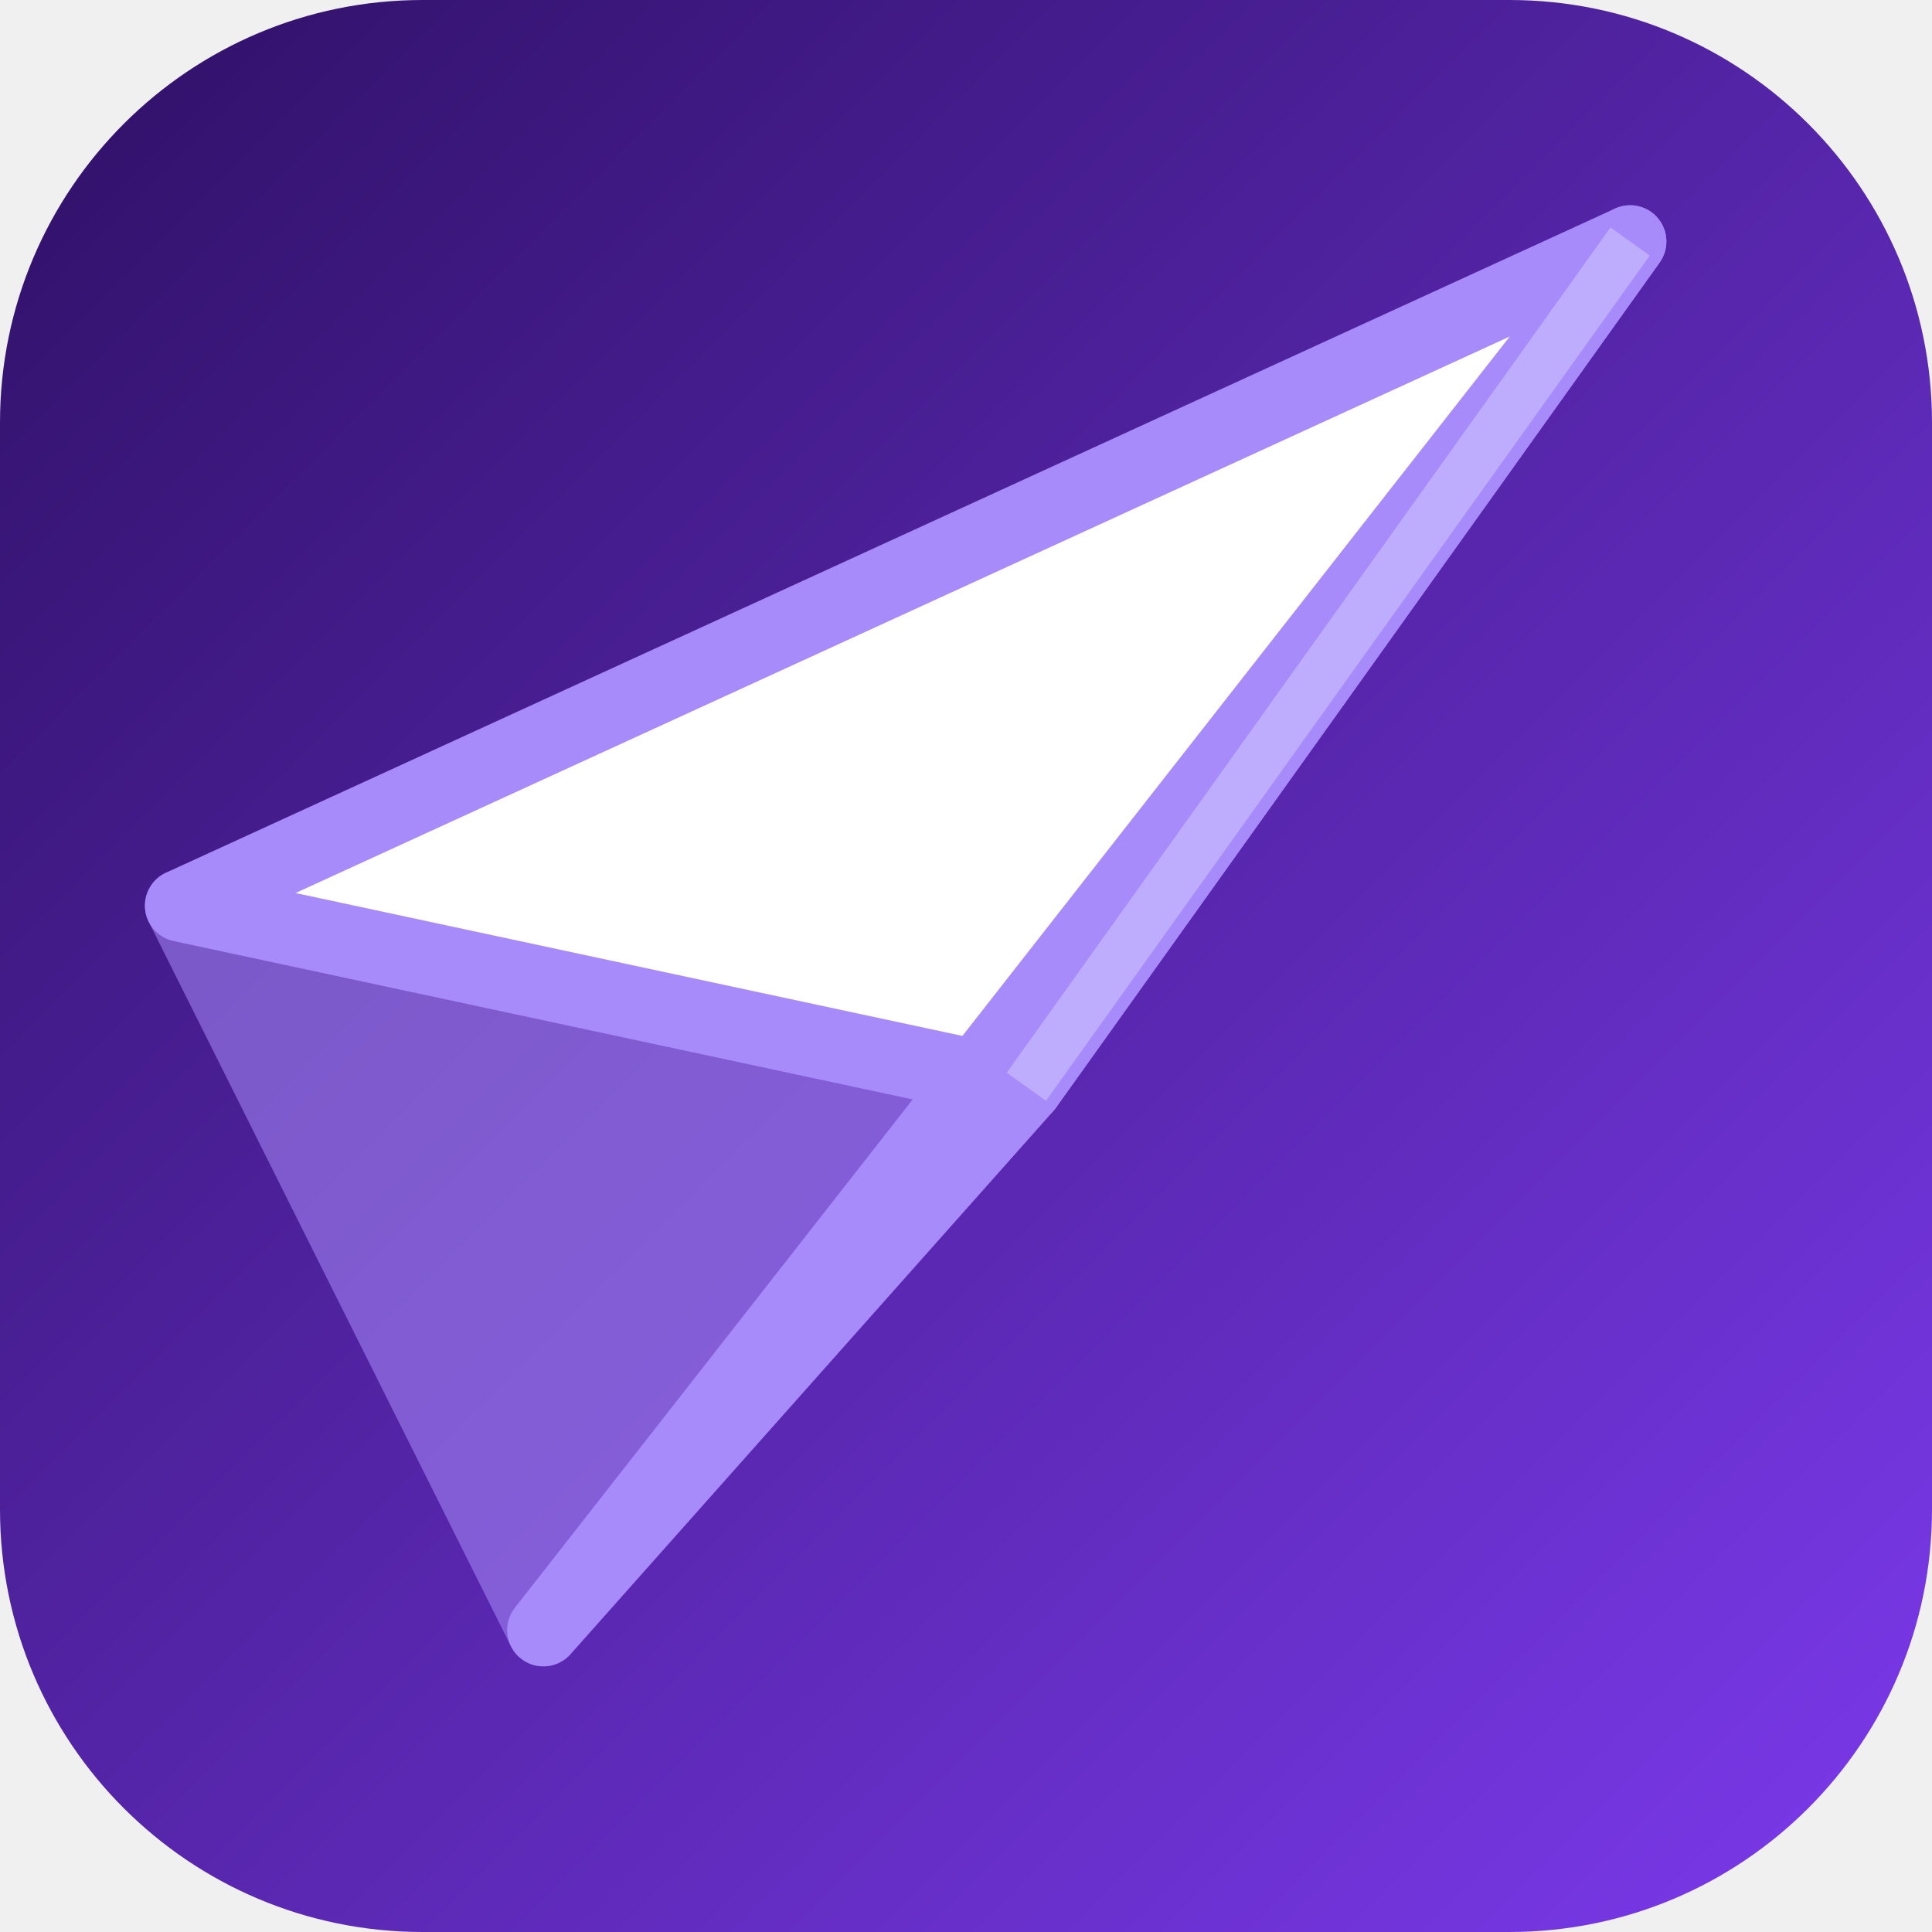
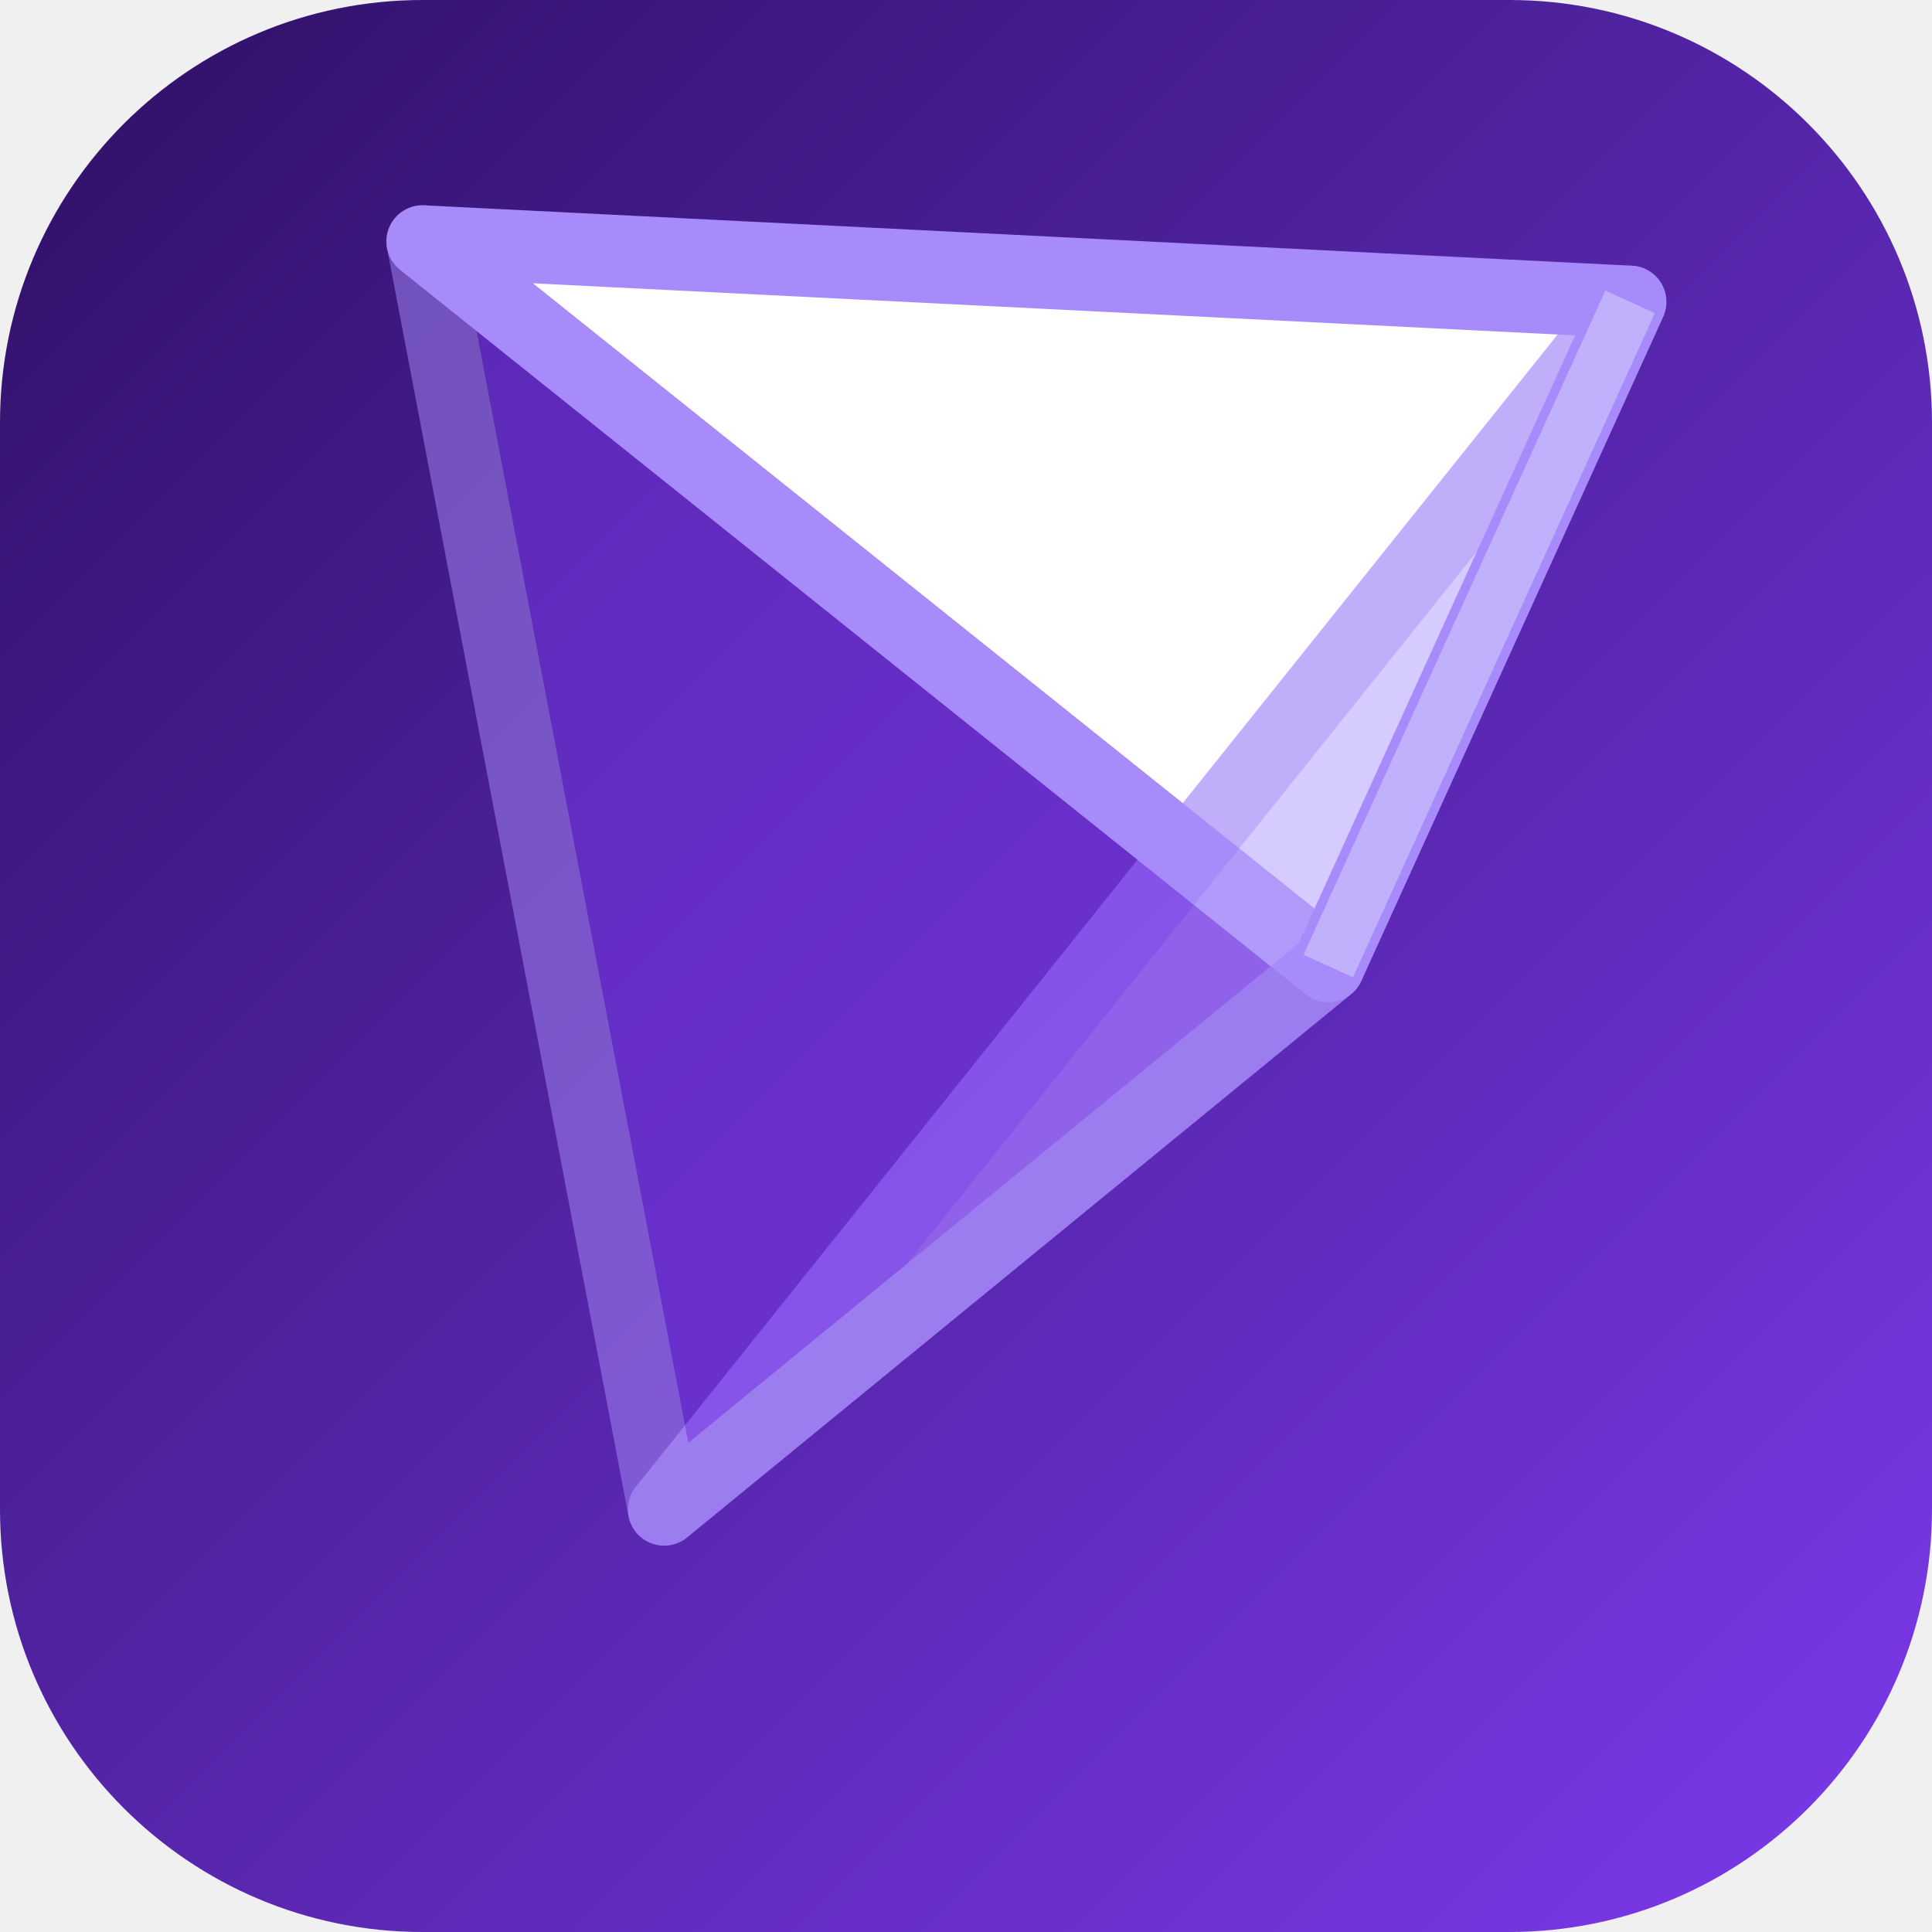
<svg xmlns="http://www.w3.org/2000/svg" viewBox="0 0 32 32" width="32" height="32">
  <defs>
    <linearGradient id="bg" x1="0" y1="0" x2="1" y2="1">
      <stop offset="0%" stop-color="#2E1065" />
      <stop offset="100%" stop-color="#7C3AED" />
    </linearGradient>
  </defs>
  <rect width="32" height="32" rx="7" fill="url(#bg)" />
-   <path d="M 27,4 L 3,15 L 17,18 Z" fill="white" stroke="#A78BFA" stroke-width="1.2" stroke-linejoin="round" />
-   <path d="M 27,4 L 17,18 L 9,27 Z" fill="#DDD6FE" stroke="#A78BFA" stroke-width="1.2" stroke-linejoin="round" />
-   <path d="M 3,15 L 17,18 L 9,27 Z" fill="#A78BFA" opacity="0.55" stroke="#A78BFA" stroke-width="1.2" stroke-linejoin="round" />
-   <line x1="27" y1="4" x2="17" y2="18" stroke="#C4B5FD" stroke-width="0.8" opacity="0.8" />
+   <path d="M 27,5 L 7,4 L 22,16 Z" fill="white" stroke="#A78BFA" stroke-width="1.2" stroke-linejoin="round" />
+   <path d="M 27,5 L 22,16 L 11,25 Z" fill="#C4B5FD" opacity="0.7" stroke="#A78BFA" stroke-width="1.2" stroke-linejoin="round" />
+   <path d="M 7,4 L 22,16 L 11,25 Z" fill="#7C3AED" opacity="0.5" stroke="#A78BFA" stroke-width="1.2" stroke-linejoin="round" />
+   <line x1="27" y1="5" x2="22" y2="16" stroke="#C4B5FD" stroke-width="0.9" opacity="0.9" />
</svg>
